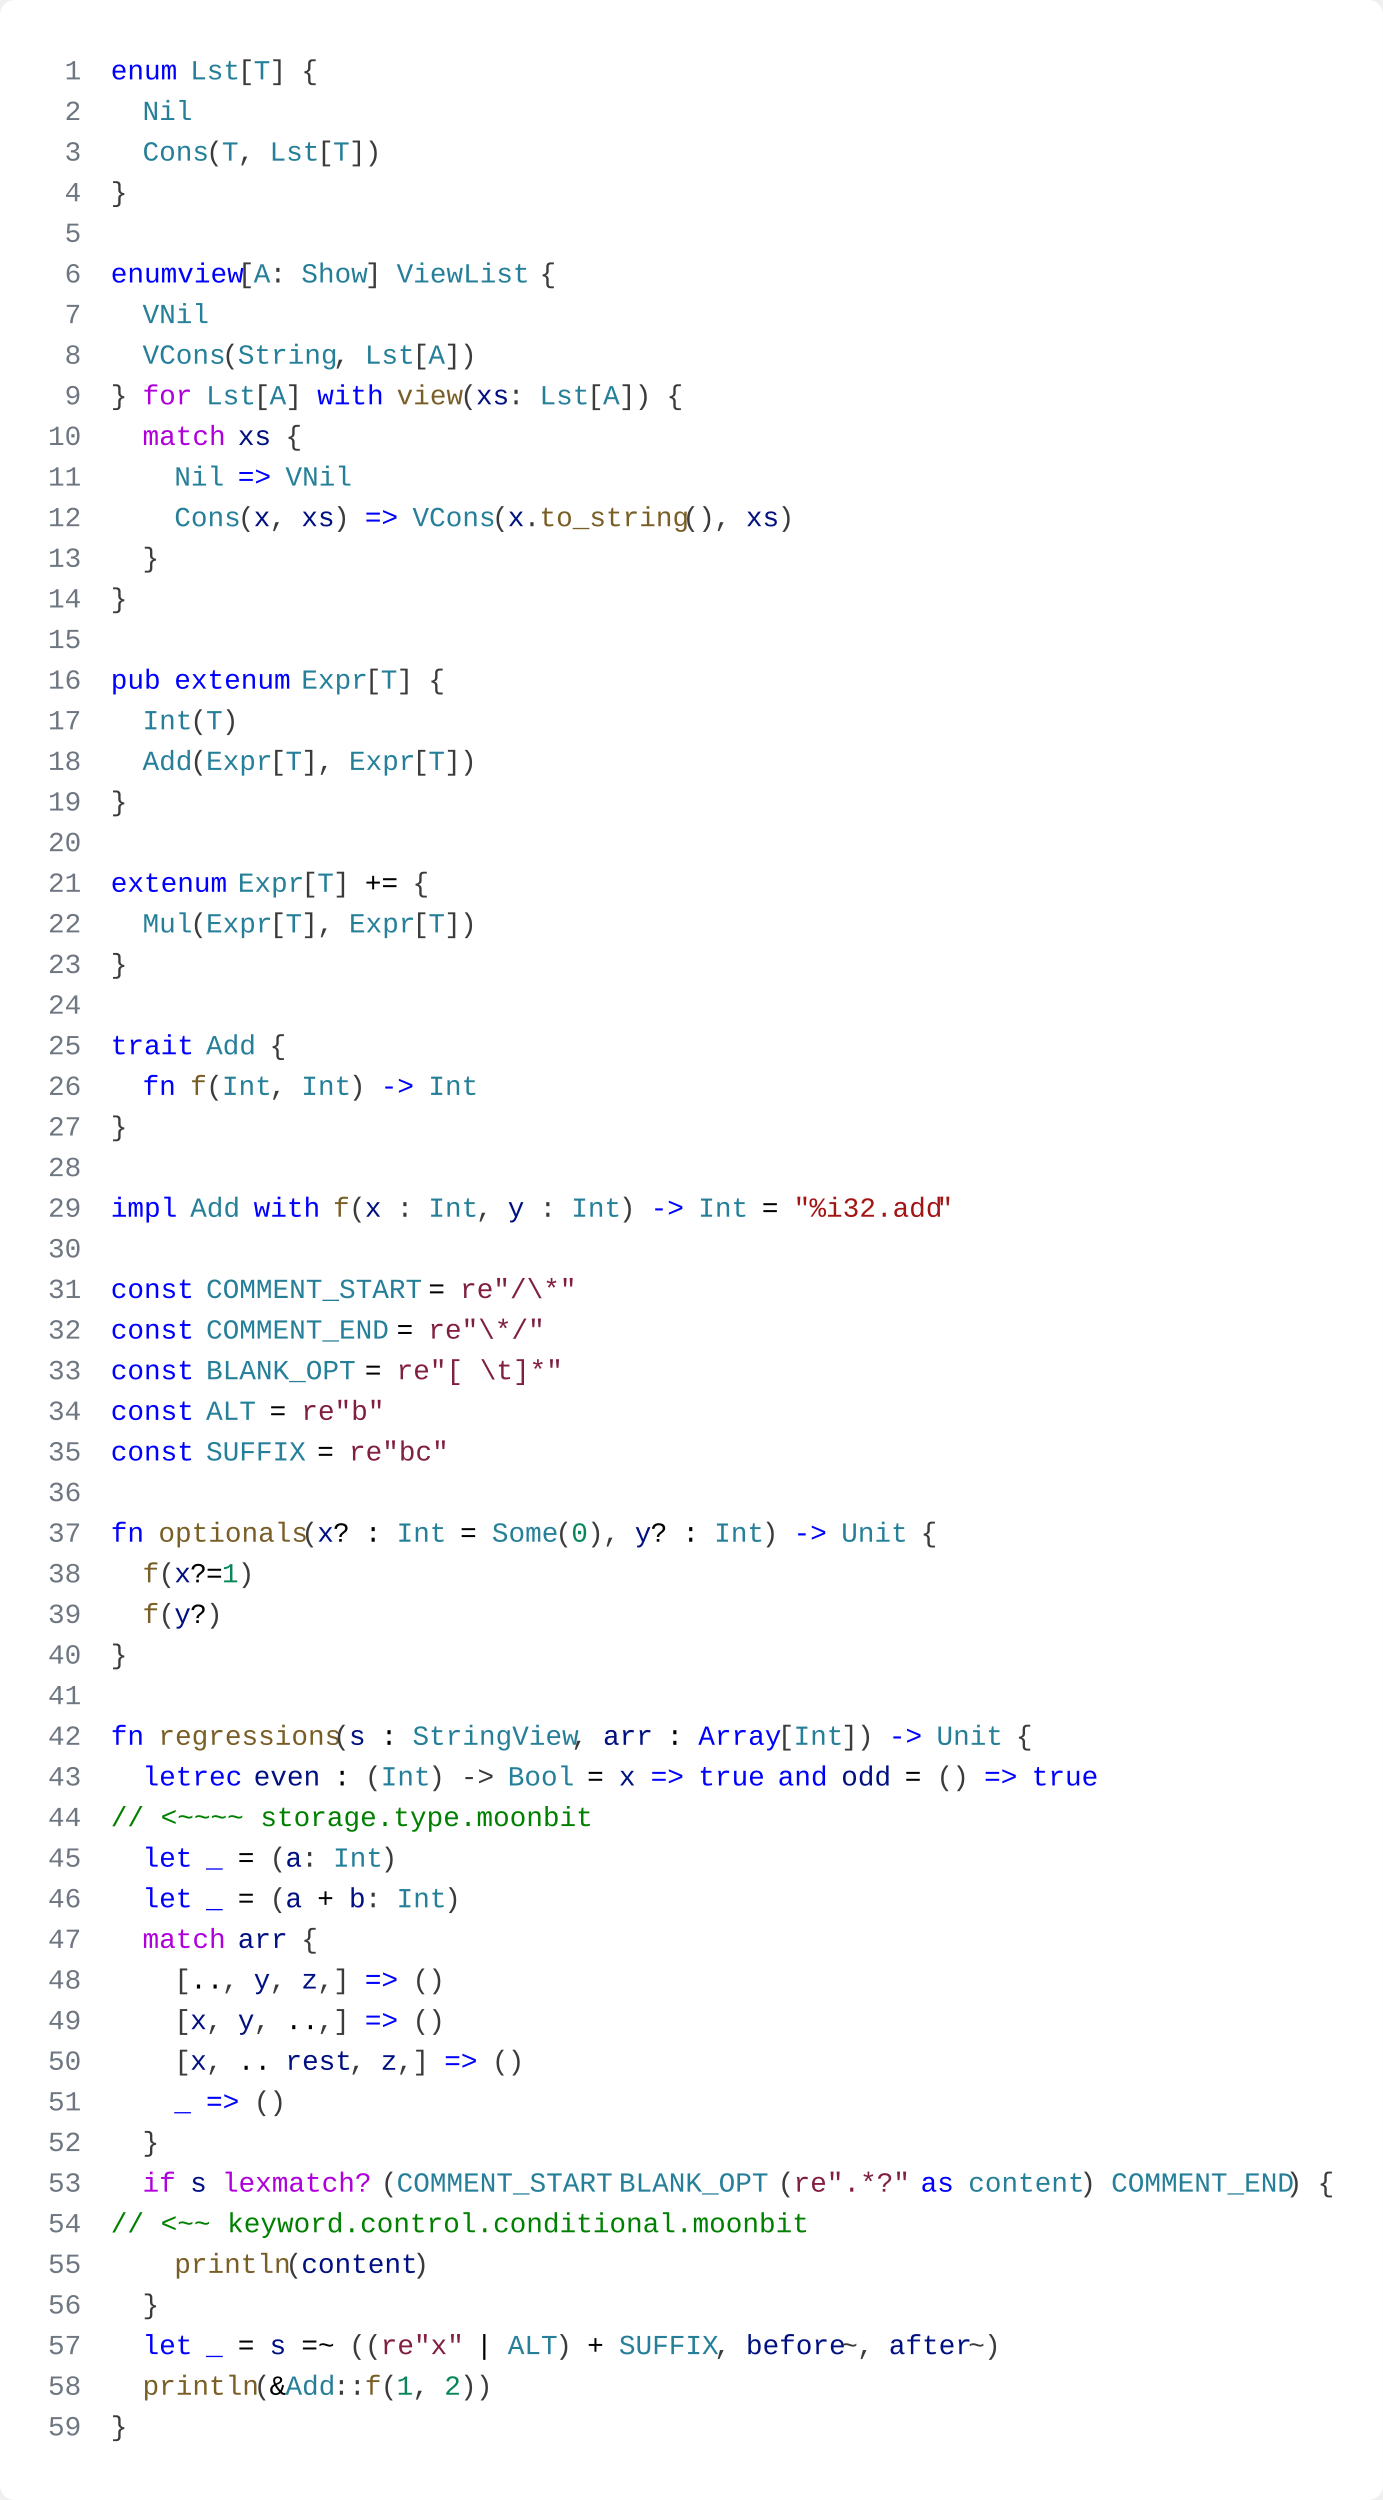
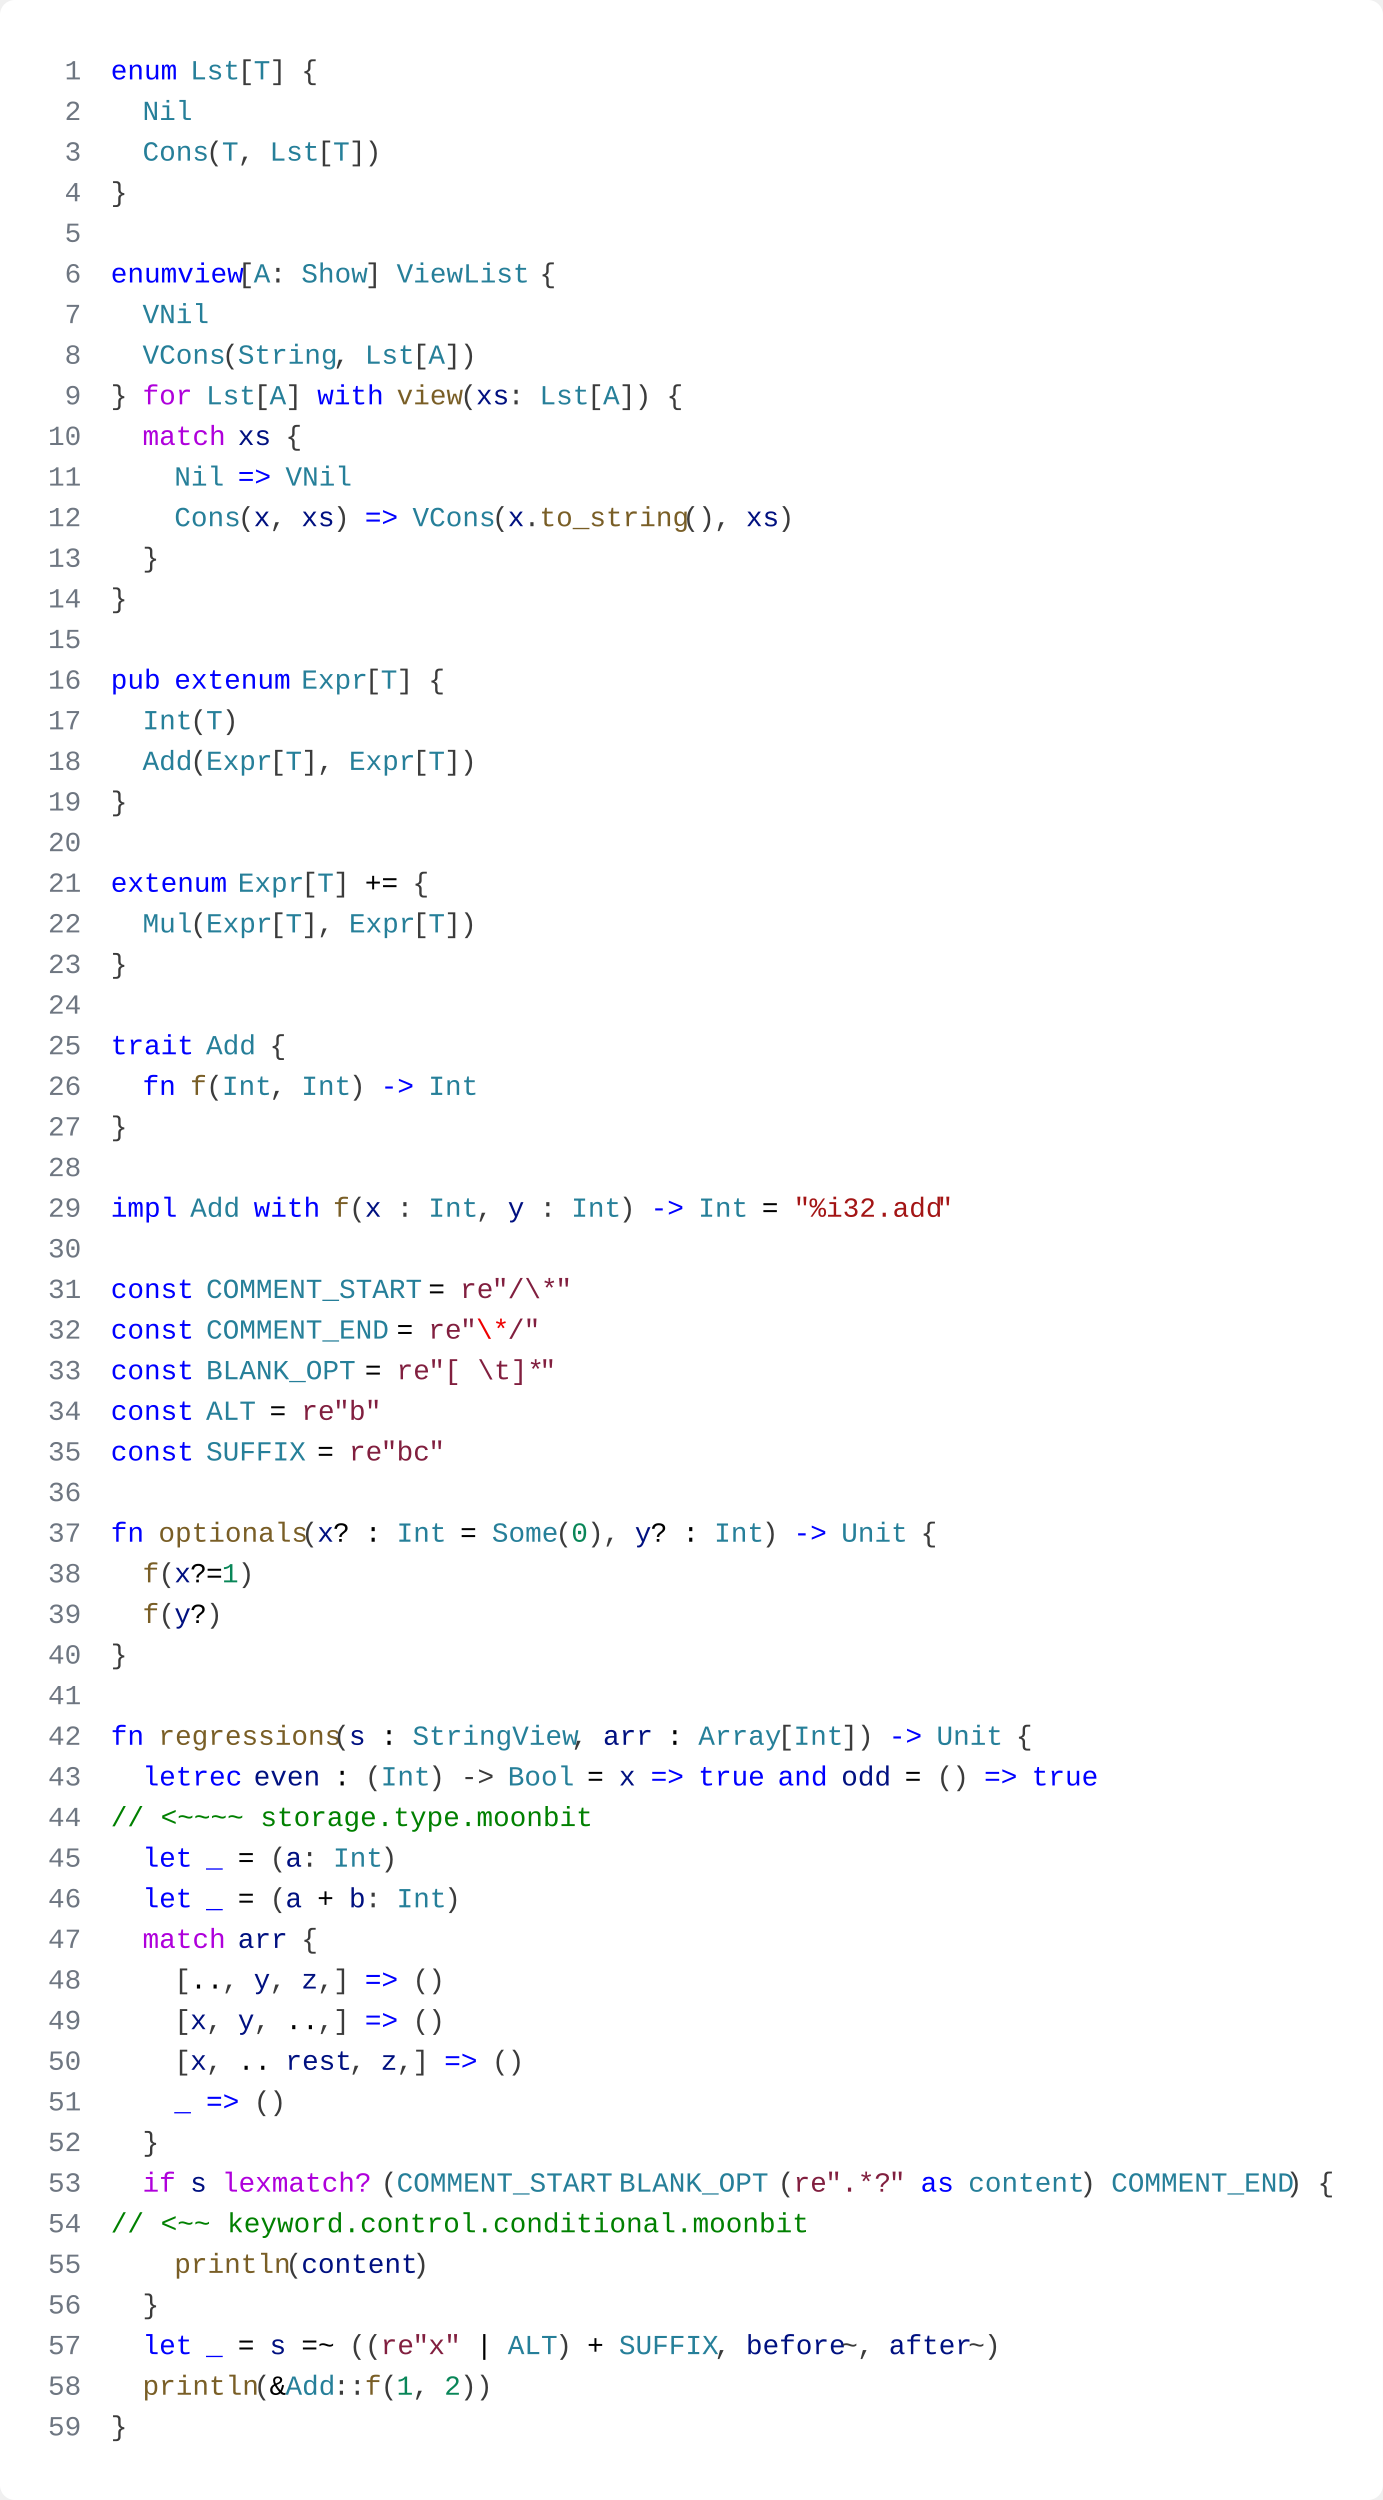
<svg xmlns="http://www.w3.org/2000/svg" width="749" height="1354" viewBox="0 0 749 1354">
  <rect width="100%" height="100%" rx="8" fill="#FFFFFF" />
  <g font-family="SFMono-Regular, Menlo, Monaco, Consolas, 'Liberation Mono', monospace" xml:space="preserve">
    <text x="26" y="43" fill="#6E7681" font-size="15"> 1</text>
    <text x="60.0" y="43" fill="#0000FF" font-size="15">enum</text>
    <text x="94.4" y="43" fill="#3B3B3B" font-size="15"> </text>
    <text x="103.0" y="43" fill="#267F99" font-size="15">Lst</text>
    <text x="128.8" y="43" fill="#3B3B3B" font-size="15">[</text>
    <text x="137.4" y="43" fill="#267F99" font-size="15">T</text>
    <text x="146.0" y="43" fill="#3B3B3B" font-size="15">]</text>
    <text x="154.6" y="43" fill="#3B3B3B" font-size="15"> </text>
    <text x="163.2" y="43" fill="#3B3B3B" font-size="15">{</text>
    <text x="26" y="65" fill="#6E7681" font-size="15"> 2</text>
    <text x="60.0" y="65" fill="#3B3B3B" font-size="15">  </text>
    <text x="77.2" y="65" fill="#267F99" font-size="15">Nil</text>
    <text x="26" y="87" fill="#6E7681" font-size="15"> 3</text>
    <text x="60.0" y="87" fill="#3B3B3B" font-size="15">  </text>
    <text x="77.2" y="87" fill="#267F99" font-size="15">Cons</text>
    <text x="111.6" y="87" fill="#3B3B3B" font-size="15">(</text>
    <text x="120.2" y="87" fill="#267F99" font-size="15">T</text>
    <text x="128.8" y="87" fill="#3B3B3B" font-size="15">,</text>
    <text x="137.4" y="87" fill="#3B3B3B" font-size="15"> </text>
    <text x="146.0" y="87" fill="#267F99" font-size="15">Lst</text>
    <text x="171.8" y="87" fill="#3B3B3B" font-size="15">[</text>
    <text x="180.4" y="87" fill="#267F99" font-size="15">T</text>
    <text x="189.0" y="87" fill="#3B3B3B" font-size="15">]</text>
    <text x="197.6" y="87" fill="#3B3B3B" font-size="15">)</text>
    <text x="26" y="109" fill="#6E7681" font-size="15"> 4</text>
    <text x="60.0" y="109" fill="#3B3B3B" font-size="15">}</text>
    <text x="26" y="131" fill="#6E7681" font-size="15"> 5</text>
    <text x="26" y="153" fill="#6E7681" font-size="15"> 6</text>
    <text x="60.0" y="153" fill="#0000FF" font-size="15">enumview</text>
    <text x="128.8" y="153" fill="#3B3B3B" font-size="15">[</text>
    <text x="137.4" y="153" fill="#267F99" font-size="15">A</text>
    <text x="146.0" y="153" fill="#3B3B3B" font-size="15">:</text>
    <text x="154.6" y="153" fill="#3B3B3B" font-size="15"> </text>
    <text x="163.2" y="153" fill="#267F99" font-size="15">Show</text>
    <text x="197.6" y="153" fill="#3B3B3B" font-size="15">]</text>
    <text x="206.2" y="153" fill="#3B3B3B" font-size="15"> </text>
    <text x="214.8" y="153" fill="#267F99" font-size="15">ViewList</text>
    <text x="283.6" y="153" fill="#3B3B3B" font-size="15"> </text>
    <text x="292.2" y="153" fill="#3B3B3B" font-size="15">{</text>
    <text x="26" y="175" fill="#6E7681" font-size="15"> 7</text>
    <text x="60.0" y="175" fill="#3B3B3B" font-size="15">  </text>
    <text x="77.2" y="175" fill="#267F99" font-size="15">VNil</text>
    <text x="26" y="197" fill="#6E7681" font-size="15"> 8</text>
    <text x="60.0" y="197" fill="#3B3B3B" font-size="15">  </text>
    <text x="77.2" y="197" fill="#267F99" font-size="15">VCons</text>
    <text x="120.2" y="197" fill="#3B3B3B" font-size="15">(</text>
    <text x="128.8" y="197" fill="#267F99" font-size="15">String</text>
    <text x="180.4" y="197" fill="#3B3B3B" font-size="15">,</text>
    <text x="189.0" y="197" fill="#3B3B3B" font-size="15"> </text>
    <text x="197.6" y="197" fill="#267F99" font-size="15">Lst</text>
    <text x="223.4" y="197" fill="#3B3B3B" font-size="15">[</text>
    <text x="232.0" y="197" fill="#267F99" font-size="15">A</text>
    <text x="240.6" y="197" fill="#3B3B3B" font-size="15">]</text>
    <text x="249.2" y="197" fill="#3B3B3B" font-size="15">)</text>
    <text x="26" y="219" fill="#6E7681" font-size="15"> 9</text>
    <text x="60.0" y="219" fill="#3B3B3B" font-size="15">}</text>
    <text x="68.6" y="219" fill="#3B3B3B" font-size="15"> </text>
    <text x="77.2" y="219" fill="#AF00DB" font-size="15">for</text>
    <text x="103.0" y="219" fill="#3B3B3B" font-size="15"> </text>
    <text x="111.6" y="219" fill="#267F99" font-size="15">Lst</text>
    <text x="137.4" y="219" fill="#3B3B3B" font-size="15">[</text>
    <text x="146.0" y="219" fill="#267F99" font-size="15">A</text>
    <text x="154.6" y="219" fill="#3B3B3B" font-size="15">]</text>
    <text x="163.2" y="219" fill="#3B3B3B" font-size="15"> </text>
    <text x="171.8" y="219" fill="#0000FF" font-size="15">with</text>
    <text x="206.2" y="219" fill="#3B3B3B" font-size="15"> </text>
    <text x="214.8" y="219" fill="#795E26" font-size="15">view</text>
    <text x="249.2" y="219" fill="#3B3B3B" font-size="15">(</text>
    <text x="257.8" y="219" fill="#001080" font-size="15">xs</text>
    <text x="275.0" y="219" fill="#3B3B3B" font-size="15">:</text>
    <text x="283.6" y="219" fill="#3B3B3B" font-size="15"> </text>
    <text x="292.2" y="219" fill="#267F99" font-size="15">Lst</text>
    <text x="318.0" y="219" fill="#3B3B3B" font-size="15">[</text>
    <text x="326.6" y="219" fill="#267F99" font-size="15">A</text>
    <text x="335.2" y="219" fill="#3B3B3B" font-size="15">]</text>
    <text x="343.8" y="219" fill="#3B3B3B" font-size="15">)</text>
    <text x="352.4" y="219" fill="#3B3B3B" font-size="15"> </text>
    <text x="361.0" y="219" fill="#3B3B3B" font-size="15">{</text>
    <text x="26" y="241" fill="#6E7681" font-size="15">10</text>
    <text x="60.0" y="241" fill="#3B3B3B" font-size="15">  </text>
    <text x="77.2" y="241" fill="#AF00DB" font-size="15">match</text>
    <text x="120.2" y="241" fill="#3B3B3B" font-size="15"> </text>
    <text x="128.8" y="241" fill="#001080" font-size="15">xs</text>
    <text x="146.0" y="241" fill="#3B3B3B" font-size="15"> </text>
    <text x="154.6" y="241" fill="#3B3B3B" font-size="15">{</text>
    <text x="26" y="263" fill="#6E7681" font-size="15">11</text>
    <text x="60.0" y="263" fill="#3B3B3B" font-size="15">    </text>
    <text x="94.4" y="263" fill="#267F99" font-size="15">Nil</text>
    <text x="120.2" y="263" fill="#3B3B3B" font-size="15"> </text>
    <text x="128.8" y="263" fill="#0000FF" font-size="15">=&gt;</text>
    <text x="146.0" y="263" fill="#3B3B3B" font-size="15"> </text>
    <text x="154.6" y="263" fill="#267F99" font-size="15">VNil</text>
    <text x="26" y="285" fill="#6E7681" font-size="15">12</text>
    <text x="60.0" y="285" fill="#3B3B3B" font-size="15">    </text>
    <text x="94.4" y="285" fill="#267F99" font-size="15">Cons</text>
    <text x="128.8" y="285" fill="#3B3B3B" font-size="15">(</text>
    <text x="137.4" y="285" fill="#001080" font-size="15">x</text>
    <text x="146.0" y="285" fill="#3B3B3B" font-size="15">,</text>
    <text x="154.6" y="285" fill="#3B3B3B" font-size="15"> </text>
    <text x="163.2" y="285" fill="#001080" font-size="15">xs</text>
    <text x="180.4" y="285" fill="#3B3B3B" font-size="15">)</text>
    <text x="189.0" y="285" fill="#3B3B3B" font-size="15"> </text>
    <text x="197.6" y="285" fill="#0000FF" font-size="15">=&gt;</text>
    <text x="214.8" y="285" fill="#3B3B3B" font-size="15"> </text>
    <text x="223.4" y="285" fill="#267F99" font-size="15">VCons</text>
    <text x="266.4" y="285" fill="#3B3B3B" font-size="15">(</text>
    <text x="275.0" y="285" fill="#001080" font-size="15">x</text>
    <text x="283.6" y="285" fill="#3B3B3B" font-size="15">.</text>
    <text x="292.2" y="285" fill="#795E26" font-size="15">to_string</text>
    <text x="369.6" y="285" fill="#3B3B3B" font-size="15">(</text>
    <text x="378.2" y="285" fill="#3B3B3B" font-size="15">)</text>
    <text x="386.8" y="285" fill="#3B3B3B" font-size="15">,</text>
    <text x="395.4" y="285" fill="#3B3B3B" font-size="15"> </text>
    <text x="404.0" y="285" fill="#001080" font-size="15">xs</text>
    <text x="421.2" y="285" fill="#3B3B3B" font-size="15">)</text>
    <text x="26" y="307" fill="#6E7681" font-size="15">13</text>
    <text x="60.0" y="307" fill="#3B3B3B" font-size="15">  </text>
    <text x="77.2" y="307" fill="#3B3B3B" font-size="15">}</text>
    <text x="26" y="329" fill="#6E7681" font-size="15">14</text>
    <text x="60.0" y="329" fill="#3B3B3B" font-size="15">}</text>
    <text x="26" y="351" fill="#6E7681" font-size="15">15</text>
    <text x="26" y="373" fill="#6E7681" font-size="15">16</text>
    <text x="60.0" y="373" fill="#0000FF" font-size="15">pub</text>
    <text x="85.8" y="373" fill="#3B3B3B" font-size="15"> </text>
    <text x="94.4" y="373" fill="#0000FF" font-size="15">extenum</text>
    <text x="154.6" y="373" fill="#3B3B3B" font-size="15"> </text>
    <text x="163.2" y="373" fill="#267F99" font-size="15">Expr</text>
    <text x="197.6" y="373" fill="#3B3B3B" font-size="15">[</text>
    <text x="206.2" y="373" fill="#267F99" font-size="15">T</text>
    <text x="214.8" y="373" fill="#3B3B3B" font-size="15">]</text>
    <text x="223.4" y="373" fill="#3B3B3B" font-size="15"> </text>
    <text x="232.0" y="373" fill="#3B3B3B" font-size="15">{</text>
    <text x="26" y="395" fill="#6E7681" font-size="15">17</text>
    <text x="60.0" y="395" fill="#3B3B3B" font-size="15">  </text>
    <text x="77.2" y="395" fill="#267F99" font-size="15">Int</text>
    <text x="103.0" y="395" fill="#3B3B3B" font-size="15">(</text>
    <text x="111.6" y="395" fill="#267F99" font-size="15">T</text>
    <text x="120.2" y="395" fill="#3B3B3B" font-size="15">)</text>
    <text x="26" y="417" fill="#6E7681" font-size="15">18</text>
    <text x="60.0" y="417" fill="#3B3B3B" font-size="15">  </text>
    <text x="77.2" y="417" fill="#267F99" font-size="15">Add</text>
    <text x="103.0" y="417" fill="#3B3B3B" font-size="15">(</text>
    <text x="111.6" y="417" fill="#267F99" font-size="15">Expr</text>
    <text x="146.0" y="417" fill="#3B3B3B" font-size="15">[</text>
    <text x="154.6" y="417" fill="#267F99" font-size="15">T</text>
    <text x="163.2" y="417" fill="#3B3B3B" font-size="15">]</text>
    <text x="171.8" y="417" fill="#3B3B3B" font-size="15">,</text>
    <text x="180.4" y="417" fill="#3B3B3B" font-size="15"> </text>
    <text x="189.0" y="417" fill="#267F99" font-size="15">Expr</text>
    <text x="223.4" y="417" fill="#3B3B3B" font-size="15">[</text>
    <text x="232.0" y="417" fill="#267F99" font-size="15">T</text>
    <text x="240.6" y="417" fill="#3B3B3B" font-size="15">]</text>
    <text x="249.2" y="417" fill="#3B3B3B" font-size="15">)</text>
    <text x="26" y="439" fill="#6E7681" font-size="15">19</text>
    <text x="60.0" y="439" fill="#3B3B3B" font-size="15">}</text>
    <text x="26" y="461" fill="#6E7681" font-size="15">20</text>
    <text x="26" y="483" fill="#6E7681" font-size="15">21</text>
    <text x="60.0" y="483" fill="#0000FF" font-size="15">extenum</text>
    <text x="120.2" y="483" fill="#3B3B3B" font-size="15"> </text>
    <text x="128.8" y="483" fill="#267F99" font-size="15">Expr</text>
    <text x="163.2" y="483" fill="#3B3B3B" font-size="15">[</text>
    <text x="171.8" y="483" fill="#267F99" font-size="15">T</text>
    <text x="180.4" y="483" fill="#3B3B3B" font-size="15">]</text>
    <text x="189.0" y="483" fill="#3B3B3B" font-size="15"> </text>
    <text x="197.6" y="483" fill="#000000" font-size="15">+=</text>
    <text x="214.8" y="483" fill="#3B3B3B" font-size="15"> </text>
    <text x="223.4" y="483" fill="#3B3B3B" font-size="15">{</text>
    <text x="26" y="505" fill="#6E7681" font-size="15">22</text>
    <text x="60.0" y="505" fill="#3B3B3B" font-size="15">  </text>
    <text x="77.2" y="505" fill="#267F99" font-size="15">Mul</text>
    <text x="103.0" y="505" fill="#3B3B3B" font-size="15">(</text>
    <text x="111.6" y="505" fill="#267F99" font-size="15">Expr</text>
    <text x="146.0" y="505" fill="#3B3B3B" font-size="15">[</text>
    <text x="154.6" y="505" fill="#267F99" font-size="15">T</text>
    <text x="163.2" y="505" fill="#3B3B3B" font-size="15">]</text>
    <text x="171.8" y="505" fill="#3B3B3B" font-size="15">,</text>
    <text x="180.4" y="505" fill="#3B3B3B" font-size="15"> </text>
    <text x="189.0" y="505" fill="#267F99" font-size="15">Expr</text>
    <text x="223.4" y="505" fill="#3B3B3B" font-size="15">[</text>
    <text x="232.0" y="505" fill="#267F99" font-size="15">T</text>
    <text x="240.6" y="505" fill="#3B3B3B" font-size="15">]</text>
    <text x="249.2" y="505" fill="#3B3B3B" font-size="15">)</text>
    <text x="26" y="527" fill="#6E7681" font-size="15">23</text>
    <text x="60.0" y="527" fill="#3B3B3B" font-size="15">}</text>
    <text x="26" y="549" fill="#6E7681" font-size="15">24</text>
    <text x="26" y="571" fill="#6E7681" font-size="15">25</text>
    <text x="60.0" y="571" fill="#0000FF" font-size="15">trait</text>
    <text x="103.0" y="571" fill="#3B3B3B" font-size="15"> </text>
    <text x="111.6" y="571" fill="#267F99" font-size="15">Add</text>
    <text x="137.4" y="571" fill="#3B3B3B" font-size="15"> </text>
    <text x="146.0" y="571" fill="#3B3B3B" font-size="15">{</text>
    <text x="26" y="593" fill="#6E7681" font-size="15">26</text>
    <text x="60.0" y="593" fill="#3B3B3B" font-size="15">  </text>
    <text x="77.2" y="593" fill="#0000FF" font-size="15">fn</text>
    <text x="94.4" y="593" fill="#3B3B3B" font-size="15"> </text>
    <text x="103.0" y="593" fill="#795E26" font-size="15">f</text>
    <text x="111.6" y="593" fill="#3B3B3B" font-size="15">(</text>
    <text x="120.2" y="593" fill="#267F99" font-size="15">Int</text>
    <text x="146.0" y="593" fill="#3B3B3B" font-size="15">,</text>
    <text x="154.6" y="593" fill="#3B3B3B" font-size="15"> </text>
    <text x="163.2" y="593" fill="#267F99" font-size="15">Int</text>
    <text x="189.0" y="593" fill="#3B3B3B" font-size="15">)</text>
    <text x="197.6" y="593" fill="#3B3B3B" font-size="15"> </text>
    <text x="206.2" y="593" fill="#0000FF" font-size="15">-&gt;</text>
    <text x="223.4" y="593" fill="#3B3B3B" font-size="15"> </text>
    <text x="232.0" y="593" fill="#267F99" font-size="15">Int</text>
    <text x="26" y="615" fill="#6E7681" font-size="15">27</text>
    <text x="60.0" y="615" fill="#3B3B3B" font-size="15">}</text>
    <text x="26" y="637" fill="#6E7681" font-size="15">28</text>
    <text x="26" y="659" fill="#6E7681" font-size="15">29</text>
    <text x="60.0" y="659" fill="#0000FF" font-size="15">impl</text>
    <text x="94.4" y="659" fill="#3B3B3B" font-size="15"> </text>
    <text x="103.0" y="659" fill="#267F99" font-size="15">Add</text>
    <text x="128.8" y="659" fill="#3B3B3B" font-size="15"> </text>
    <text x="137.4" y="659" fill="#0000FF" font-size="15">with</text>
    <text x="171.8" y="659" fill="#3B3B3B" font-size="15"> </text>
    <text x="180.4" y="659" fill="#795E26" font-size="15">f</text>
    <text x="189.0" y="659" fill="#3B3B3B" font-size="15">(</text>
    <text x="197.6" y="659" fill="#001080" font-size="15">x</text>
    <text x="206.2" y="659" fill="#3B3B3B" font-size="15"> </text>
    <text x="214.8" y="659" fill="#3B3B3B" font-size="15">:</text>
    <text x="223.4" y="659" fill="#3B3B3B" font-size="15"> </text>
    <text x="232.0" y="659" fill="#267F99" font-size="15">Int</text>
    <text x="257.8" y="659" fill="#3B3B3B" font-size="15">,</text>
    <text x="266.4" y="659" fill="#3B3B3B" font-size="15"> </text>
    <text x="275.0" y="659" fill="#001080" font-size="15">y</text>
    <text x="283.6" y="659" fill="#3B3B3B" font-size="15"> </text>
    <text x="292.2" y="659" fill="#3B3B3B" font-size="15">:</text>
    <text x="300.8" y="659" fill="#3B3B3B" font-size="15"> </text>
    <text x="309.4" y="659" fill="#267F99" font-size="15">Int</text>
    <text x="335.2" y="659" fill="#3B3B3B" font-size="15">)</text>
    <text x="343.8" y="659" fill="#3B3B3B" font-size="15"> </text>
    <text x="352.4" y="659" fill="#0000FF" font-size="15">-&gt;</text>
    <text x="369.6" y="659" fill="#3B3B3B" font-size="15"> </text>
    <text x="378.2" y="659" fill="#267F99" font-size="15">Int</text>
    <text x="404.0" y="659" fill="#3B3B3B" font-size="15"> </text>
    <text x="412.6" y="659" fill="#000000" font-size="15">=</text>
    <text x="421.2" y="659" fill="#3B3B3B" font-size="15"> </text>
    <text x="429.8" y="659" fill="#A31515" font-size="15">"</text>
    <text x="438.4" y="659" fill="#A31515" font-size="15">%i32.add</text>
    <text x="507.2" y="659" fill="#A31515" font-size="15">"</text>
    <text x="26" y="681" fill="#6E7681" font-size="15">30</text>
    <text x="26" y="703" fill="#6E7681" font-size="15">31</text>
    <text x="60.0" y="703" fill="#0000FF" font-size="15">const</text>
    <text x="103.0" y="703" fill="#3B3B3B" font-size="15"> </text>
    <text x="111.6" y="703" fill="#267F99" font-size="15">COMMENT_START</text>
    <text x="223.4" y="703" fill="#3B3B3B" font-size="15"> </text>
    <text x="232.0" y="703" fill="#000000" font-size="15">=</text>
    <text x="240.6" y="703" fill="#3B3B3B" font-size="15"> </text>
-     <text x="249.2" y="703" fill="#811F3F" font-size="15">re"/\*"</text>
+     <text x="249.2" y="703" fill="#811F3F" font-size="15">re</text>
+     <text x="266.4" y="703" fill="#811F3F" font-size="15">"</text>
+     <text x="275.0" y="703" fill="#811F3F" font-size="15">/\*</text>
+     <text x="300.8" y="703" fill="#811F3F" font-size="15">"</text>
    <text x="26" y="725" fill="#6E7681" font-size="15">32</text>
    <text x="60.0" y="725" fill="#0000FF" font-size="15">const</text>
    <text x="103.0" y="725" fill="#3B3B3B" font-size="15"> </text>
    <text x="111.6" y="725" fill="#267F99" font-size="15">COMMENT_END</text>
    <text x="206.2" y="725" fill="#3B3B3B" font-size="15"> </text>
    <text x="214.8" y="725" fill="#000000" font-size="15">=</text>
    <text x="223.4" y="725" fill="#3B3B3B" font-size="15"> </text>
-     <text x="232.0" y="725" fill="#811F3F" font-size="15">re"\*/"</text>
+     <text x="232.0" y="725" fill="#811F3F" font-size="15">re</text>
+     <text x="249.2" y="725" fill="#811F3F" font-size="15">"</text>
+     <text x="257.8" y="725" fill="#EE0000" font-size="15">\*</text>
+     <text x="275.0" y="725" fill="#811F3F" font-size="15">/</text>
+     <text x="283.6" y="725" fill="#811F3F" font-size="15">"</text>
    <text x="26" y="747" fill="#6E7681" font-size="15">33</text>
    <text x="60.0" y="747" fill="#0000FF" font-size="15">const</text>
    <text x="103.0" y="747" fill="#3B3B3B" font-size="15"> </text>
    <text x="111.6" y="747" fill="#267F99" font-size="15">BLANK_OPT</text>
    <text x="189.0" y="747" fill="#3B3B3B" font-size="15"> </text>
    <text x="197.6" y="747" fill="#000000" font-size="15">=</text>
    <text x="206.2" y="747" fill="#3B3B3B" font-size="15"> </text>
-     <text x="214.8" y="747" fill="#811F3F" font-size="15">re"[ \t]*"</text>
+     <text x="214.8" y="747" fill="#811F3F" font-size="15">re</text>
+     <text x="232.0" y="747" fill="#811F3F" font-size="15">"</text>
+     <text x="240.6" y="747" fill="#811F3F" font-size="15">[ \t]*</text>
+     <text x="292.2" y="747" fill="#811F3F" font-size="15">"</text>
    <text x="26" y="769" fill="#6E7681" font-size="15">34</text>
    <text x="60.0" y="769" fill="#0000FF" font-size="15">const</text>
    <text x="103.0" y="769" fill="#3B3B3B" font-size="15"> </text>
    <text x="111.6" y="769" fill="#267F99" font-size="15">ALT</text>
    <text x="137.4" y="769" fill="#3B3B3B" font-size="15"> </text>
    <text x="146.0" y="769" fill="#000000" font-size="15">=</text>
    <text x="154.6" y="769" fill="#3B3B3B" font-size="15"> </text>
-     <text x="163.2" y="769" fill="#811F3F" font-size="15">re"b"</text>
+     <text x="163.2" y="769" fill="#811F3F" font-size="15">re</text>
+     <text x="180.4" y="769" fill="#811F3F" font-size="15">"</text>
+     <text x="189.0" y="769" fill="#811F3F" font-size="15">b</text>
+     <text x="197.6" y="769" fill="#811F3F" font-size="15">"</text>
    <text x="26" y="791" fill="#6E7681" font-size="15">35</text>
    <text x="60.0" y="791" fill="#0000FF" font-size="15">const</text>
    <text x="103.0" y="791" fill="#3B3B3B" font-size="15"> </text>
    <text x="111.6" y="791" fill="#267F99" font-size="15">SUFFIX</text>
    <text x="163.2" y="791" fill="#3B3B3B" font-size="15"> </text>
    <text x="171.8" y="791" fill="#000000" font-size="15">=</text>
    <text x="180.4" y="791" fill="#3B3B3B" font-size="15"> </text>
-     <text x="189.0" y="791" fill="#811F3F" font-size="15">re"bc"</text>
+     <text x="189.0" y="791" fill="#811F3F" font-size="15">re</text>
+     <text x="206.2" y="791" fill="#811F3F" font-size="15">"</text>
+     <text x="214.8" y="791" fill="#811F3F" font-size="15">bc</text>
+     <text x="232.0" y="791" fill="#811F3F" font-size="15">"</text>
    <text x="26" y="813" fill="#6E7681" font-size="15">36</text>
    <text x="26" y="835" fill="#6E7681" font-size="15">37</text>
    <text x="60.0" y="835" fill="#0000FF" font-size="15">fn</text>
    <text x="77.2" y="835" fill="#3B3B3B" font-size="15"> </text>
    <text x="85.8" y="835" fill="#795E26" font-size="15">optionals</text>
    <text x="163.2" y="835" fill="#3B3B3B" font-size="15">(</text>
    <text x="171.8" y="835" fill="#001080" font-size="15">x</text>
    <text x="180.4" y="835" fill="#000000" font-size="15">?</text>
    <text x="189.0" y="835" fill="#3B3B3B" font-size="15"> </text>
    <text x="197.6" y="835" fill="#000000" font-size="15">:</text>
    <text x="206.2" y="835" fill="#3B3B3B" font-size="15"> </text>
    <text x="214.8" y="835" fill="#267F99" font-size="15">Int</text>
    <text x="240.6" y="835" fill="#3B3B3B" font-size="15"> </text>
    <text x="249.2" y="835" fill="#000000" font-size="15">=</text>
    <text x="257.8" y="835" fill="#3B3B3B" font-size="15"> </text>
    <text x="266.4" y="835" fill="#267F99" font-size="15">Some</text>
    <text x="300.8" y="835" fill="#3B3B3B" font-size="15">(</text>
    <text x="309.4" y="835" fill="#098658" font-size="15">0</text>
    <text x="318.0" y="835" fill="#3B3B3B" font-size="15">)</text>
    <text x="326.6" y="835" fill="#3B3B3B" font-size="15">,</text>
    <text x="335.2" y="835" fill="#3B3B3B" font-size="15"> </text>
    <text x="343.8" y="835" fill="#001080" font-size="15">y</text>
    <text x="352.4" y="835" fill="#000000" font-size="15">?</text>
    <text x="361.0" y="835" fill="#3B3B3B" font-size="15"> </text>
    <text x="369.6" y="835" fill="#000000" font-size="15">:</text>
    <text x="378.2" y="835" fill="#3B3B3B" font-size="15"> </text>
    <text x="386.8" y="835" fill="#267F99" font-size="15">Int</text>
    <text x="412.6" y="835" fill="#3B3B3B" font-size="15">)</text>
    <text x="421.2" y="835" fill="#3B3B3B" font-size="15"> </text>
    <text x="429.8" y="835" fill="#0000FF" font-size="15">-&gt;</text>
    <text x="447.0" y="835" fill="#3B3B3B" font-size="15"> </text>
    <text x="455.6" y="835" fill="#267F99" font-size="15">Unit</text>
    <text x="490.0" y="835" fill="#3B3B3B" font-size="15"> </text>
    <text x="498.6" y="835" fill="#3B3B3B" font-size="15">{</text>
    <text x="26" y="857" fill="#6E7681" font-size="15">38</text>
    <text x="60.0" y="857" fill="#3B3B3B" font-size="15">  </text>
    <text x="77.2" y="857" fill="#795E26" font-size="15">f</text>
    <text x="85.8" y="857" fill="#3B3B3B" font-size="15">(</text>
    <text x="94.4" y="857" fill="#001080" font-size="15">x</text>
    <text x="103.0" y="857" fill="#000000" font-size="15">?</text>
    <text x="111.6" y="857" fill="#000000" font-size="15">=</text>
    <text x="120.2" y="857" fill="#098658" font-size="15">1</text>
    <text x="128.8" y="857" fill="#3B3B3B" font-size="15">)</text>
    <text x="26" y="879" fill="#6E7681" font-size="15">39</text>
    <text x="60.0" y="879" fill="#3B3B3B" font-size="15">  </text>
    <text x="77.2" y="879" fill="#795E26" font-size="15">f</text>
    <text x="85.8" y="879" fill="#3B3B3B" font-size="15">(</text>
    <text x="94.4" y="879" fill="#001080" font-size="15">y</text>
    <text x="103.0" y="879" fill="#000000" font-size="15">?</text>
    <text x="111.6" y="879" fill="#3B3B3B" font-size="15">)</text>
    <text x="26" y="901" fill="#6E7681" font-size="15">40</text>
    <text x="60.0" y="901" fill="#3B3B3B" font-size="15">}</text>
    <text x="26" y="923" fill="#6E7681" font-size="15">41</text>
    <text x="26" y="945" fill="#6E7681" font-size="15">42</text>
    <text x="60.0" y="945" fill="#0000FF" font-size="15">fn</text>
    <text x="77.2" y="945" fill="#3B3B3B" font-size="15"> </text>
    <text x="85.8" y="945" fill="#795E26" font-size="15">regressions</text>
    <text x="180.4" y="945" fill="#3B3B3B" font-size="15">(</text>
    <text x="189.0" y="945" fill="#001080" font-size="15">s</text>
    <text x="197.6" y="945" fill="#3B3B3B" font-size="15"> </text>
    <text x="206.2" y="945" fill="#000000" font-size="15">:</text>
    <text x="214.8" y="945" fill="#3B3B3B" font-size="15"> </text>
    <text x="223.4" y="945" fill="#267F99" font-size="15">StringView</text>
    <text x="309.4" y="945" fill="#3B3B3B" font-size="15">,</text>
    <text x="318.0" y="945" fill="#3B3B3B" font-size="15"> </text>
    <text x="326.6" y="945" fill="#001080" font-size="15">arr</text>
    <text x="352.4" y="945" fill="#3B3B3B" font-size="15"> </text>
    <text x="361.0" y="945" fill="#000000" font-size="15">:</text>
    <text x="369.6" y="945" fill="#3B3B3B" font-size="15"> </text>
-     <text x="378.2" y="945" fill="#0000FF" font-size="15">Array</text>
+     <text x="378.2" y="945" fill="#267F99" font-size="15">Array</text>
    <text x="421.2" y="945" fill="#3B3B3B" font-size="15">[</text>
    <text x="429.8" y="945" fill="#267F99" font-size="15">Int</text>
    <text x="455.6" y="945" fill="#3B3B3B" font-size="15">]</text>
    <text x="464.2" y="945" fill="#3B3B3B" font-size="15">)</text>
    <text x="472.8" y="945" fill="#3B3B3B" font-size="15"> </text>
    <text x="481.4" y="945" fill="#0000FF" font-size="15">-&gt;</text>
    <text x="498.6" y="945" fill="#3B3B3B" font-size="15"> </text>
    <text x="507.2" y="945" fill="#267F99" font-size="15">Unit</text>
    <text x="541.6" y="945" fill="#3B3B3B" font-size="15"> </text>
    <text x="550.2" y="945" fill="#3B3B3B" font-size="15">{</text>
    <text x="26" y="967" fill="#6E7681" font-size="15">43</text>
    <text x="60.0" y="967" fill="#3B3B3B" font-size="15">  </text>
    <text x="77.2" y="967" fill="#0000FF" font-size="15">letrec</text>
    <text x="128.8" y="967" fill="#3B3B3B" font-size="15"> </text>
    <text x="137.4" y="967" fill="#001080" font-size="15">even</text>
    <text x="171.8" y="967" fill="#000000" font-size="15"> :</text>
    <text x="189.0" y="967" fill="#3B3B3B" font-size="15"> </text>
    <text x="197.6" y="967" fill="#3B3B3B" font-size="15">(</text>
    <text x="206.2" y="967" fill="#267F99" font-size="15">Int</text>
    <text x="232.0" y="967" fill="#3B3B3B" font-size="15">)</text>
    <text x="240.6" y="967" fill="#3B3B3B" font-size="15"> -&gt; </text>
    <text x="275.0" y="967" fill="#267F99" font-size="15">Bool</text>
    <text x="309.4" y="967" fill="#3B3B3B" font-size="15"> </text>
    <text x="318.0" y="967" fill="#000000" font-size="15">=</text>
    <text x="326.6" y="967" fill="#3B3B3B" font-size="15"> </text>
    <text x="335.2" y="967" fill="#001080" font-size="15">x</text>
    <text x="343.8" y="967" fill="#3B3B3B" font-size="15"> </text>
    <text x="352.4" y="967" fill="#0000FF" font-size="15">=&gt;</text>
    <text x="369.6" y="967" fill="#3B3B3B" font-size="15"> </text>
    <text x="378.2" y="967" fill="#0000FF" font-size="15">true</text>
    <text x="412.6" y="967" fill="#3B3B3B" font-size="15"> </text>
    <text x="421.2" y="967" fill="#0000FF" font-size="15">and</text>
    <text x="447.0" y="967" fill="#3B3B3B" font-size="15"> </text>
    <text x="455.6" y="967" fill="#001080" font-size="15">odd</text>
    <text x="481.4" y="967" fill="#3B3B3B" font-size="15"> </text>
    <text x="490.0" y="967" fill="#000000" font-size="15">=</text>
    <text x="498.6" y="967" fill="#3B3B3B" font-size="15"> </text>
    <text x="507.2" y="967" fill="#3B3B3B" font-size="15">(</text>
    <text x="515.8" y="967" fill="#3B3B3B" font-size="15">)</text>
    <text x="524.4" y="967" fill="#3B3B3B" font-size="15"> </text>
    <text x="533.0" y="967" fill="#0000FF" font-size="15">=&gt;</text>
    <text x="550.2" y="967" fill="#3B3B3B" font-size="15"> </text>
    <text x="558.8" y="967" fill="#0000FF" font-size="15">true</text>
    <text x="26" y="989" fill="#6E7681" font-size="15">44</text>
    <text x="60.0" y="989" fill="#008000" font-size="15">// &lt;~~~~ storage.type.moonbit</text>
    <text x="26" y="1011" fill="#6E7681" font-size="15">45</text>
    <text x="60.0" y="1011" fill="#3B3B3B" font-size="15">  </text>
    <text x="77.2" y="1011" fill="#0000FF" font-size="15">let</text>
    <text x="103.0" y="1011" fill="#3B3B3B" font-size="15"> </text>
    <text x="111.6" y="1011" fill="#0000FF" font-size="15">_</text>
    <text x="120.2" y="1011" fill="#3B3B3B" font-size="15"> </text>
    <text x="128.8" y="1011" fill="#000000" font-size="15">=</text>
    <text x="137.4" y="1011" fill="#3B3B3B" font-size="15"> </text>
    <text x="146.0" y="1011" fill="#3B3B3B" font-size="15">(</text>
    <text x="154.6" y="1011" fill="#001080" font-size="15">a</text>
    <text x="163.2" y="1011" fill="#3B3B3B" font-size="15">:</text>
    <text x="171.8" y="1011" fill="#3B3B3B" font-size="15"> </text>
    <text x="180.4" y="1011" fill="#267F99" font-size="15">Int</text>
    <text x="206.2" y="1011" fill="#3B3B3B" font-size="15">)</text>
    <text x="26" y="1033" fill="#6E7681" font-size="15">46</text>
    <text x="60.0" y="1033" fill="#3B3B3B" font-size="15">  </text>
    <text x="77.2" y="1033" fill="#0000FF" font-size="15">let</text>
    <text x="103.0" y="1033" fill="#3B3B3B" font-size="15"> </text>
    <text x="111.6" y="1033" fill="#0000FF" font-size="15">_</text>
    <text x="120.2" y="1033" fill="#3B3B3B" font-size="15"> </text>
    <text x="128.8" y="1033" fill="#000000" font-size="15">=</text>
    <text x="137.4" y="1033" fill="#3B3B3B" font-size="15"> </text>
    <text x="146.0" y="1033" fill="#3B3B3B" font-size="15">(</text>
    <text x="154.6" y="1033" fill="#001080" font-size="15">a</text>
    <text x="163.2" y="1033" fill="#3B3B3B" font-size="15"> </text>
    <text x="171.8" y="1033" fill="#000000" font-size="15">+</text>
    <text x="180.4" y="1033" fill="#3B3B3B" font-size="15"> </text>
    <text x="189.0" y="1033" fill="#001080" font-size="15">b</text>
    <text x="197.6" y="1033" fill="#3B3B3B" font-size="15">:</text>
    <text x="206.2" y="1033" fill="#3B3B3B" font-size="15"> </text>
    <text x="214.8" y="1033" fill="#267F99" font-size="15">Int</text>
    <text x="240.6" y="1033" fill="#3B3B3B" font-size="15">)</text>
    <text x="26" y="1055" fill="#6E7681" font-size="15">47</text>
    <text x="60.0" y="1055" fill="#3B3B3B" font-size="15">  </text>
    <text x="77.2" y="1055" fill="#AF00DB" font-size="15">match</text>
    <text x="120.2" y="1055" fill="#3B3B3B" font-size="15"> </text>
    <text x="128.8" y="1055" fill="#001080" font-size="15">arr</text>
    <text x="154.6" y="1055" fill="#3B3B3B" font-size="15"> </text>
    <text x="163.2" y="1055" fill="#3B3B3B" font-size="15">{</text>
    <text x="26" y="1077" fill="#6E7681" font-size="15">48</text>
    <text x="60.0" y="1077" fill="#3B3B3B" font-size="15">    </text>
    <text x="94.4" y="1077" fill="#3B3B3B" font-size="15">[</text>
    <text x="103.0" y="1077" fill="#000000" font-size="15">..</text>
    <text x="120.2" y="1077" fill="#3B3B3B" font-size="15">,</text>
    <text x="128.8" y="1077" fill="#3B3B3B" font-size="15"> </text>
    <text x="137.4" y="1077" fill="#001080" font-size="15">y</text>
    <text x="146.0" y="1077" fill="#3B3B3B" font-size="15">,</text>
    <text x="154.6" y="1077" fill="#3B3B3B" font-size="15"> </text>
    <text x="163.2" y="1077" fill="#001080" font-size="15">z</text>
    <text x="171.8" y="1077" fill="#3B3B3B" font-size="15">,</text>
    <text x="180.4" y="1077" fill="#3B3B3B" font-size="15">]</text>
    <text x="189.0" y="1077" fill="#3B3B3B" font-size="15"> </text>
    <text x="197.6" y="1077" fill="#0000FF" font-size="15">=&gt;</text>
    <text x="214.8" y="1077" fill="#3B3B3B" font-size="15"> </text>
    <text x="223.4" y="1077" fill="#3B3B3B" font-size="15">(</text>
    <text x="232.0" y="1077" fill="#3B3B3B" font-size="15">)</text>
    <text x="26" y="1099" fill="#6E7681" font-size="15">49</text>
    <text x="60.0" y="1099" fill="#3B3B3B" font-size="15">    </text>
    <text x="94.4" y="1099" fill="#3B3B3B" font-size="15">[</text>
    <text x="103.0" y="1099" fill="#001080" font-size="15">x</text>
    <text x="111.6" y="1099" fill="#3B3B3B" font-size="15">,</text>
    <text x="120.2" y="1099" fill="#3B3B3B" font-size="15"> </text>
    <text x="128.8" y="1099" fill="#001080" font-size="15">y</text>
    <text x="137.4" y="1099" fill="#3B3B3B" font-size="15">,</text>
    <text x="146.0" y="1099" fill="#3B3B3B" font-size="15"> </text>
    <text x="154.6" y="1099" fill="#000000" font-size="15">..</text>
    <text x="171.8" y="1099" fill="#3B3B3B" font-size="15">,</text>
    <text x="180.4" y="1099" fill="#3B3B3B" font-size="15">]</text>
    <text x="189.0" y="1099" fill="#3B3B3B" font-size="15"> </text>
    <text x="197.6" y="1099" fill="#0000FF" font-size="15">=&gt;</text>
    <text x="214.8" y="1099" fill="#3B3B3B" font-size="15"> </text>
    <text x="223.4" y="1099" fill="#3B3B3B" font-size="15">(</text>
    <text x="232.0" y="1099" fill="#3B3B3B" font-size="15">)</text>
    <text x="26" y="1121" fill="#6E7681" font-size="15">50</text>
    <text x="60.0" y="1121" fill="#3B3B3B" font-size="15">    </text>
    <text x="94.4" y="1121" fill="#3B3B3B" font-size="15">[</text>
    <text x="103.0" y="1121" fill="#001080" font-size="15">x</text>
    <text x="111.6" y="1121" fill="#3B3B3B" font-size="15">,</text>
    <text x="120.2" y="1121" fill="#3B3B3B" font-size="15"> </text>
    <text x="128.8" y="1121" fill="#000000" font-size="15">..</text>
    <text x="146.0" y="1121" fill="#3B3B3B" font-size="15"> </text>
    <text x="154.6" y="1121" fill="#001080" font-size="15">rest</text>
    <text x="189.0" y="1121" fill="#3B3B3B" font-size="15">,</text>
    <text x="197.6" y="1121" fill="#3B3B3B" font-size="15"> </text>
    <text x="206.2" y="1121" fill="#001080" font-size="15">z</text>
    <text x="214.8" y="1121" fill="#3B3B3B" font-size="15">,</text>
    <text x="223.4" y="1121" fill="#3B3B3B" font-size="15">]</text>
    <text x="232.0" y="1121" fill="#3B3B3B" font-size="15"> </text>
    <text x="240.6" y="1121" fill="#0000FF" font-size="15">=&gt;</text>
    <text x="257.8" y="1121" fill="#3B3B3B" font-size="15"> </text>
    <text x="266.4" y="1121" fill="#3B3B3B" font-size="15">(</text>
    <text x="275.0" y="1121" fill="#3B3B3B" font-size="15">)</text>
    <text x="26" y="1143" fill="#6E7681" font-size="15">51</text>
    <text x="60.0" y="1143" fill="#3B3B3B" font-size="15">    </text>
    <text x="94.4" y="1143" fill="#0000FF" font-size="15">_</text>
    <text x="103.0" y="1143" fill="#3B3B3B" font-size="15"> </text>
    <text x="111.6" y="1143" fill="#0000FF" font-size="15">=&gt;</text>
    <text x="128.8" y="1143" fill="#3B3B3B" font-size="15"> </text>
    <text x="137.4" y="1143" fill="#3B3B3B" font-size="15">(</text>
    <text x="146.0" y="1143" fill="#3B3B3B" font-size="15">)</text>
    <text x="26" y="1165" fill="#6E7681" font-size="15">52</text>
    <text x="60.0" y="1165" fill="#3B3B3B" font-size="15">  </text>
    <text x="77.2" y="1165" fill="#3B3B3B" font-size="15">}</text>
    <text x="26" y="1187" fill="#6E7681" font-size="15">53</text>
    <text x="60.0" y="1187" fill="#3B3B3B" font-size="15">  </text>
    <text x="77.2" y="1187" fill="#AF00DB" font-size="15">if</text>
    <text x="94.4" y="1187" fill="#3B3B3B" font-size="15"> </text>
    <text x="103.0" y="1187" fill="#001080" font-size="15">s</text>
    <text x="111.6" y="1187" fill="#3B3B3B" font-size="15"> </text>
    <text x="120.2" y="1187" fill="#AF00DB" font-size="15">lexmatch?</text>
    <text x="197.6" y="1187" fill="#3B3B3B" font-size="15"> </text>
    <text x="206.2" y="1187" fill="#3B3B3B" font-size="15">(</text>
    <text x="214.8" y="1187" fill="#267F99" font-size="15">COMMENT_START</text>
    <text x="326.6" y="1187" fill="#3B3B3B" font-size="15"> </text>
    <text x="335.2" y="1187" fill="#267F99" font-size="15">BLANK_OPT</text>
    <text x="412.6" y="1187" fill="#3B3B3B" font-size="15"> </text>
    <text x="421.2" y="1187" fill="#3B3B3B" font-size="15">(</text>
-     <text x="429.8" y="1187" fill="#811F3F" font-size="15">re".*?"</text>
+     <text x="429.8" y="1187" fill="#811F3F" font-size="15">re</text>
+     <text x="447.0" y="1187" fill="#811F3F" font-size="15">"</text>
+     <text x="455.6" y="1187" fill="#811F3F" font-size="15">.*?</text>
+     <text x="481.4" y="1187" fill="#811F3F" font-size="15">"</text>
    <text x="490.0" y="1187" fill="#3B3B3B" font-size="15"> </text>
    <text x="498.6" y="1187" fill="#0000FF" font-size="15">as</text>
    <text x="515.8" y="1187" fill="#3B3B3B" font-size="15"> </text>
    <text x="524.4" y="1187" fill="#267F99" font-size="15">content</text>
    <text x="584.6" y="1187" fill="#3B3B3B" font-size="15">)</text>
    <text x="593.2" y="1187" fill="#3B3B3B" font-size="15"> </text>
    <text x="601.8" y="1187" fill="#267F99" font-size="15">COMMENT_END</text>
    <text x="696.4" y="1187" fill="#3B3B3B" font-size="15">)</text>
    <text x="705.0" y="1187" fill="#3B3B3B" font-size="15"> </text>
    <text x="713.6" y="1187" fill="#3B3B3B" font-size="15">{</text>
    <text x="26" y="1209" fill="#6E7681" font-size="15">54</text>
    <text x="60.0" y="1209" fill="#008000" font-size="15">// &lt;~~ keyword.control.conditional.moonbit</text>
    <text x="26" y="1231" fill="#6E7681" font-size="15">55</text>
    <text x="60.0" y="1231" fill="#3B3B3B" font-size="15">    </text>
    <text x="94.4" y="1231" fill="#795E26" font-size="15">println</text>
    <text x="154.6" y="1231" fill="#3B3B3B" font-size="15">(</text>
    <text x="163.2" y="1231" fill="#001080" font-size="15">content</text>
    <text x="223.4" y="1231" fill="#3B3B3B" font-size="15">)</text>
    <text x="26" y="1253" fill="#6E7681" font-size="15">56</text>
    <text x="60.0" y="1253" fill="#3B3B3B" font-size="15">  </text>
    <text x="77.2" y="1253" fill="#3B3B3B" font-size="15">}</text>
    <text x="26" y="1275" fill="#6E7681" font-size="15">57</text>
    <text x="60.0" y="1275" fill="#3B3B3B" font-size="15">  </text>
    <text x="77.2" y="1275" fill="#0000FF" font-size="15">let</text>
    <text x="103.0" y="1275" fill="#3B3B3B" font-size="15"> </text>
    <text x="111.6" y="1275" fill="#0000FF" font-size="15">_</text>
    <text x="120.2" y="1275" fill="#3B3B3B" font-size="15"> </text>
    <text x="128.8" y="1275" fill="#000000" font-size="15">=</text>
    <text x="137.4" y="1275" fill="#3B3B3B" font-size="15"> </text>
    <text x="146.0" y="1275" fill="#001080" font-size="15">s</text>
    <text x="154.6" y="1275" fill="#3B3B3B" font-size="15"> </text>
    <text x="163.2" y="1275" fill="#000000" font-size="15">=~</text>
    <text x="180.4" y="1275" fill="#3B3B3B" font-size="15"> </text>
    <text x="189.0" y="1275" fill="#3B3B3B" font-size="15">(</text>
    <text x="197.6" y="1275" fill="#3B3B3B" font-size="15">(</text>
-     <text x="206.2" y="1275" fill="#811F3F" font-size="15">re"x"</text>
+     <text x="206.2" y="1275" fill="#811F3F" font-size="15">re</text>
+     <text x="223.4" y="1275" fill="#811F3F" font-size="15">"</text>
+     <text x="232.0" y="1275" fill="#811F3F" font-size="15">x</text>
+     <text x="240.6" y="1275" fill="#811F3F" font-size="15">"</text>
    <text x="249.2" y="1275" fill="#3B3B3B" font-size="15"> </text>
    <text x="257.8" y="1275" fill="#000000" font-size="15">|</text>
    <text x="266.4" y="1275" fill="#3B3B3B" font-size="15"> </text>
    <text x="275.0" y="1275" fill="#267F99" font-size="15">ALT</text>
    <text x="300.8" y="1275" fill="#3B3B3B" font-size="15">)</text>
    <text x="309.4" y="1275" fill="#3B3B3B" font-size="15"> </text>
    <text x="318.0" y="1275" fill="#000000" font-size="15">+</text>
    <text x="326.6" y="1275" fill="#3B3B3B" font-size="15"> </text>
    <text x="335.2" y="1275" fill="#267F99" font-size="15">SUFFIX</text>
    <text x="386.8" y="1275" fill="#3B3B3B" font-size="15">,</text>
    <text x="395.4" y="1275" fill="#3B3B3B" font-size="15"> </text>
    <text x="404.0" y="1275" fill="#001080" font-size="15">before</text>
    <text x="455.6" y="1275" fill="#3B3B3B" font-size="15">~</text>
    <text x="464.2" y="1275" fill="#3B3B3B" font-size="15">,</text>
    <text x="472.8" y="1275" fill="#3B3B3B" font-size="15"> </text>
    <text x="481.4" y="1275" fill="#001080" font-size="15">after</text>
    <text x="524.4" y="1275" fill="#3B3B3B" font-size="15">~</text>
    <text x="533.0" y="1275" fill="#3B3B3B" font-size="15">)</text>
    <text x="26" y="1297" fill="#6E7681" font-size="15">58</text>
    <text x="60.0" y="1297" fill="#3B3B3B" font-size="15">  </text>
    <text x="77.2" y="1297" fill="#795E26" font-size="15">println</text>
    <text x="137.4" y="1297" fill="#3B3B3B" font-size="15">(</text>
    <text x="146.0" y="1297" fill="#000000" font-size="15">&amp;</text>
    <text x="154.6" y="1297" fill="#267F99" font-size="15">Add</text>
    <text x="180.4" y="1297" fill="#3B3B3B" font-size="15">:</text>
    <text x="189.0" y="1297" fill="#3B3B3B" font-size="15">:</text>
    <text x="197.6" y="1297" fill="#795E26" font-size="15">f</text>
    <text x="206.2" y="1297" fill="#3B3B3B" font-size="15">(</text>
    <text x="214.8" y="1297" fill="#098658" font-size="15">1</text>
    <text x="223.4" y="1297" fill="#3B3B3B" font-size="15">,</text>
    <text x="232.0" y="1297" fill="#3B3B3B" font-size="15"> </text>
    <text x="240.6" y="1297" fill="#098658" font-size="15">2</text>
    <text x="249.2" y="1297" fill="#3B3B3B" font-size="15">)</text>
    <text x="257.8" y="1297" fill="#3B3B3B" font-size="15">)</text>
    <text x="26" y="1319" fill="#6E7681" font-size="15">59</text>
    <text x="60.0" y="1319" fill="#3B3B3B" font-size="15">}</text>
  </g>
</svg>
